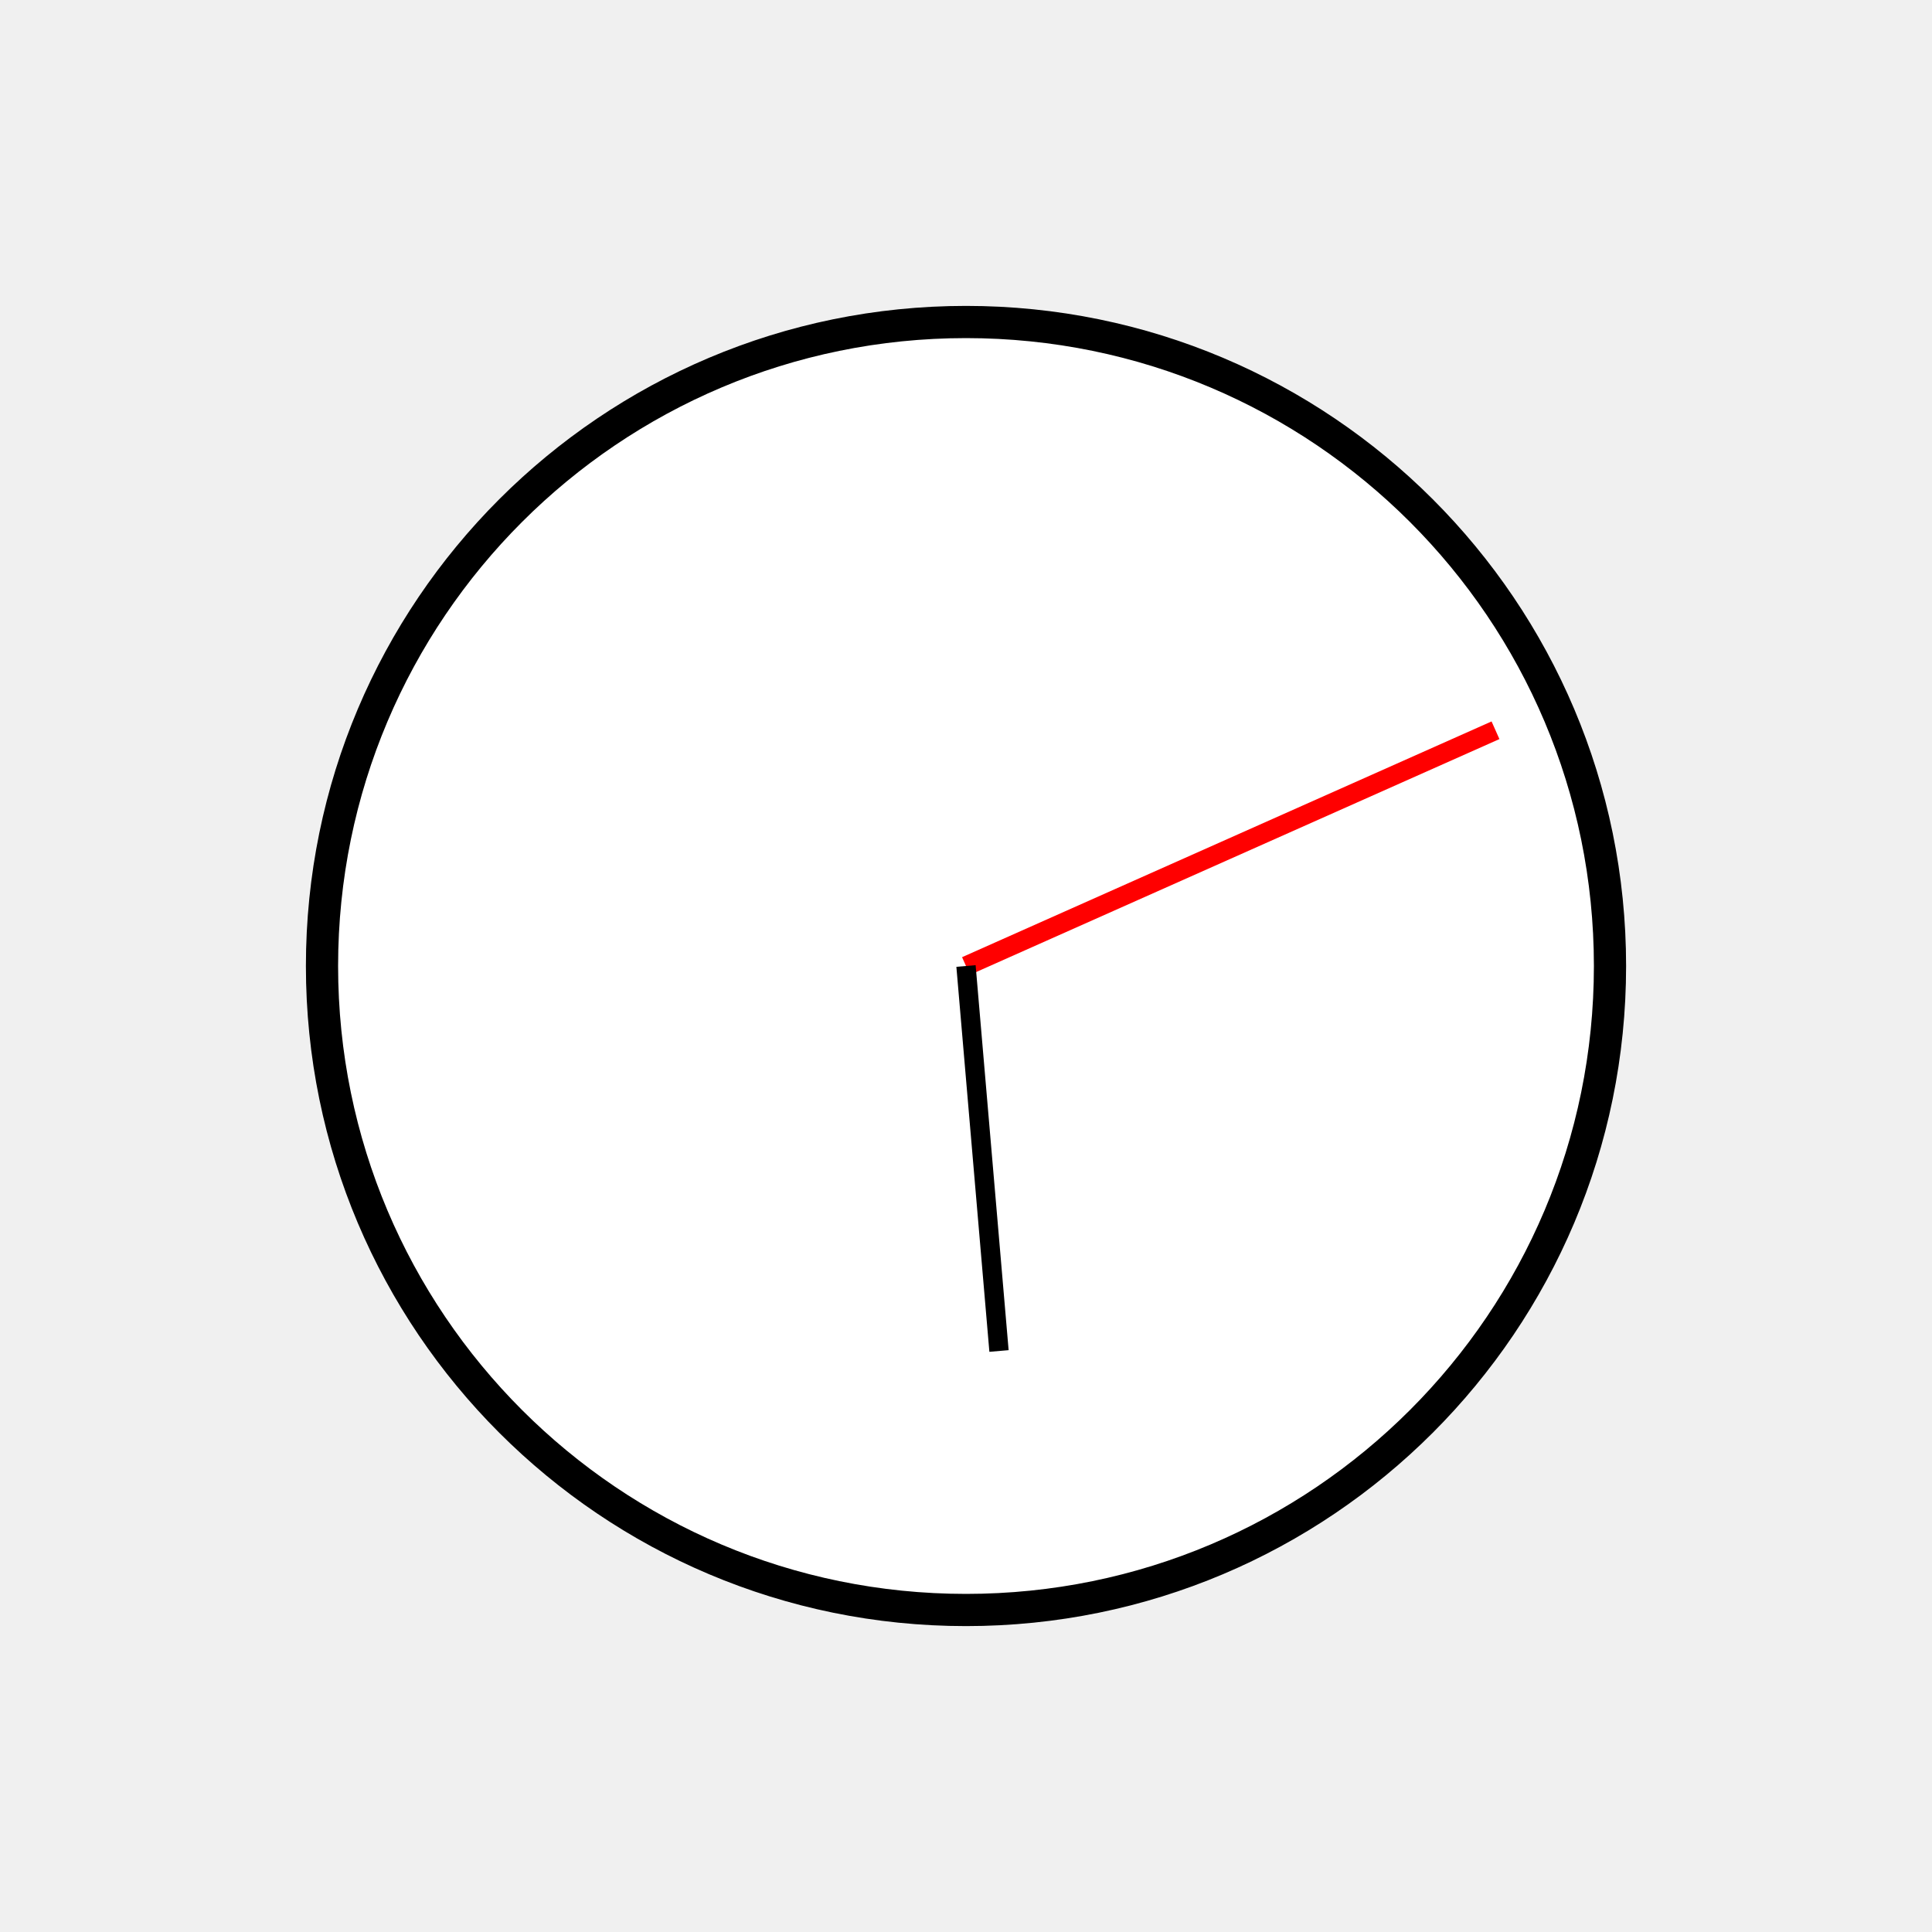
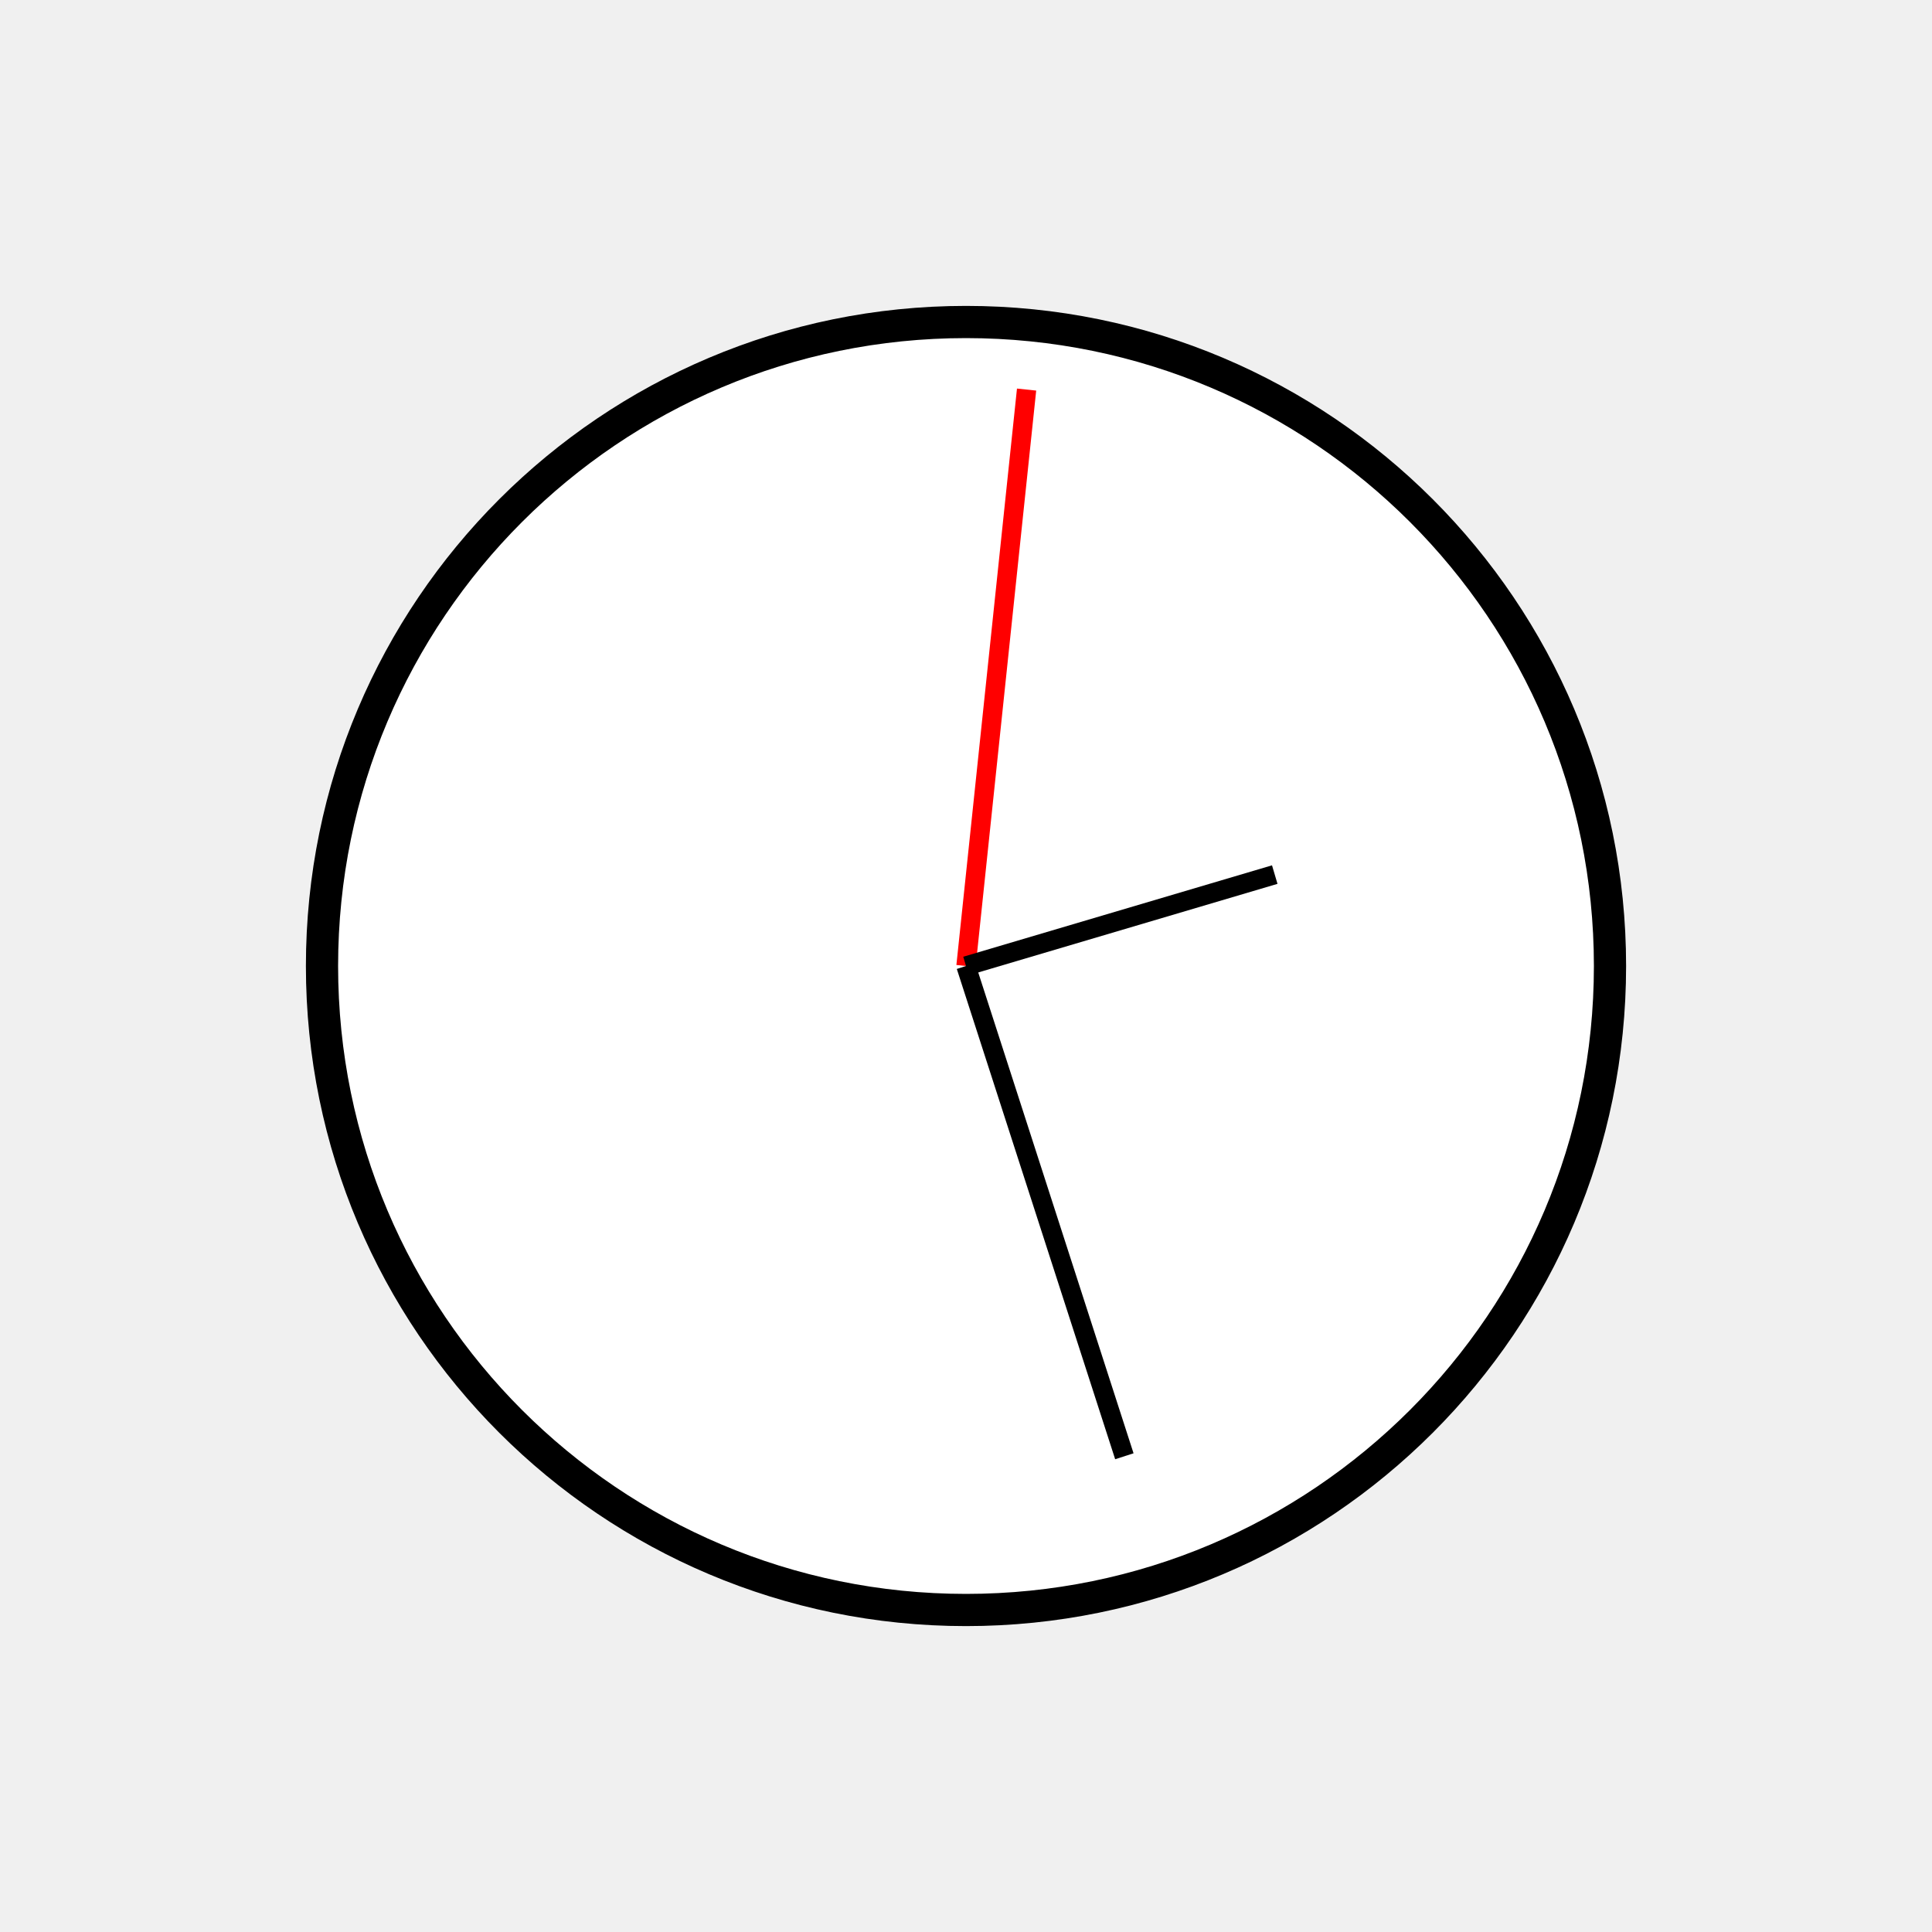
<svg xmlns="http://www.w3.org/2000/svg" width="100%" height="100%" viewBox="0 0 300 300" version="2.0">
  <circle cx="150" cy="150" r="100" style="fill:#fff;stroke:#000;stroke-width:5px;" />
-   <line x1="150" y1="150" x2="232.219" y2="113.394" style="fill:none;stroke:#f00;stroke-width:3px;" />
-   <line x1="150" y1="150" x2="155.125" y2="209.781" style="fill:none;stroke:#000;stroke-width:3px;" />
+   <line x1="150" y1="150" x2="159.408" y2="60.493" style="fill:none;stroke:#f00;stroke-width:3px;" />
+   <line x1="150" y1="150" x2="174.589" y2="226.128" style="fill:none;stroke:#000;stroke-width:3px;" />
+   <line x1="150" y1="150" x2="197.943" y2="135.806" style="fill:none;stroke:#000;stroke-width:3px;" />
</svg>
